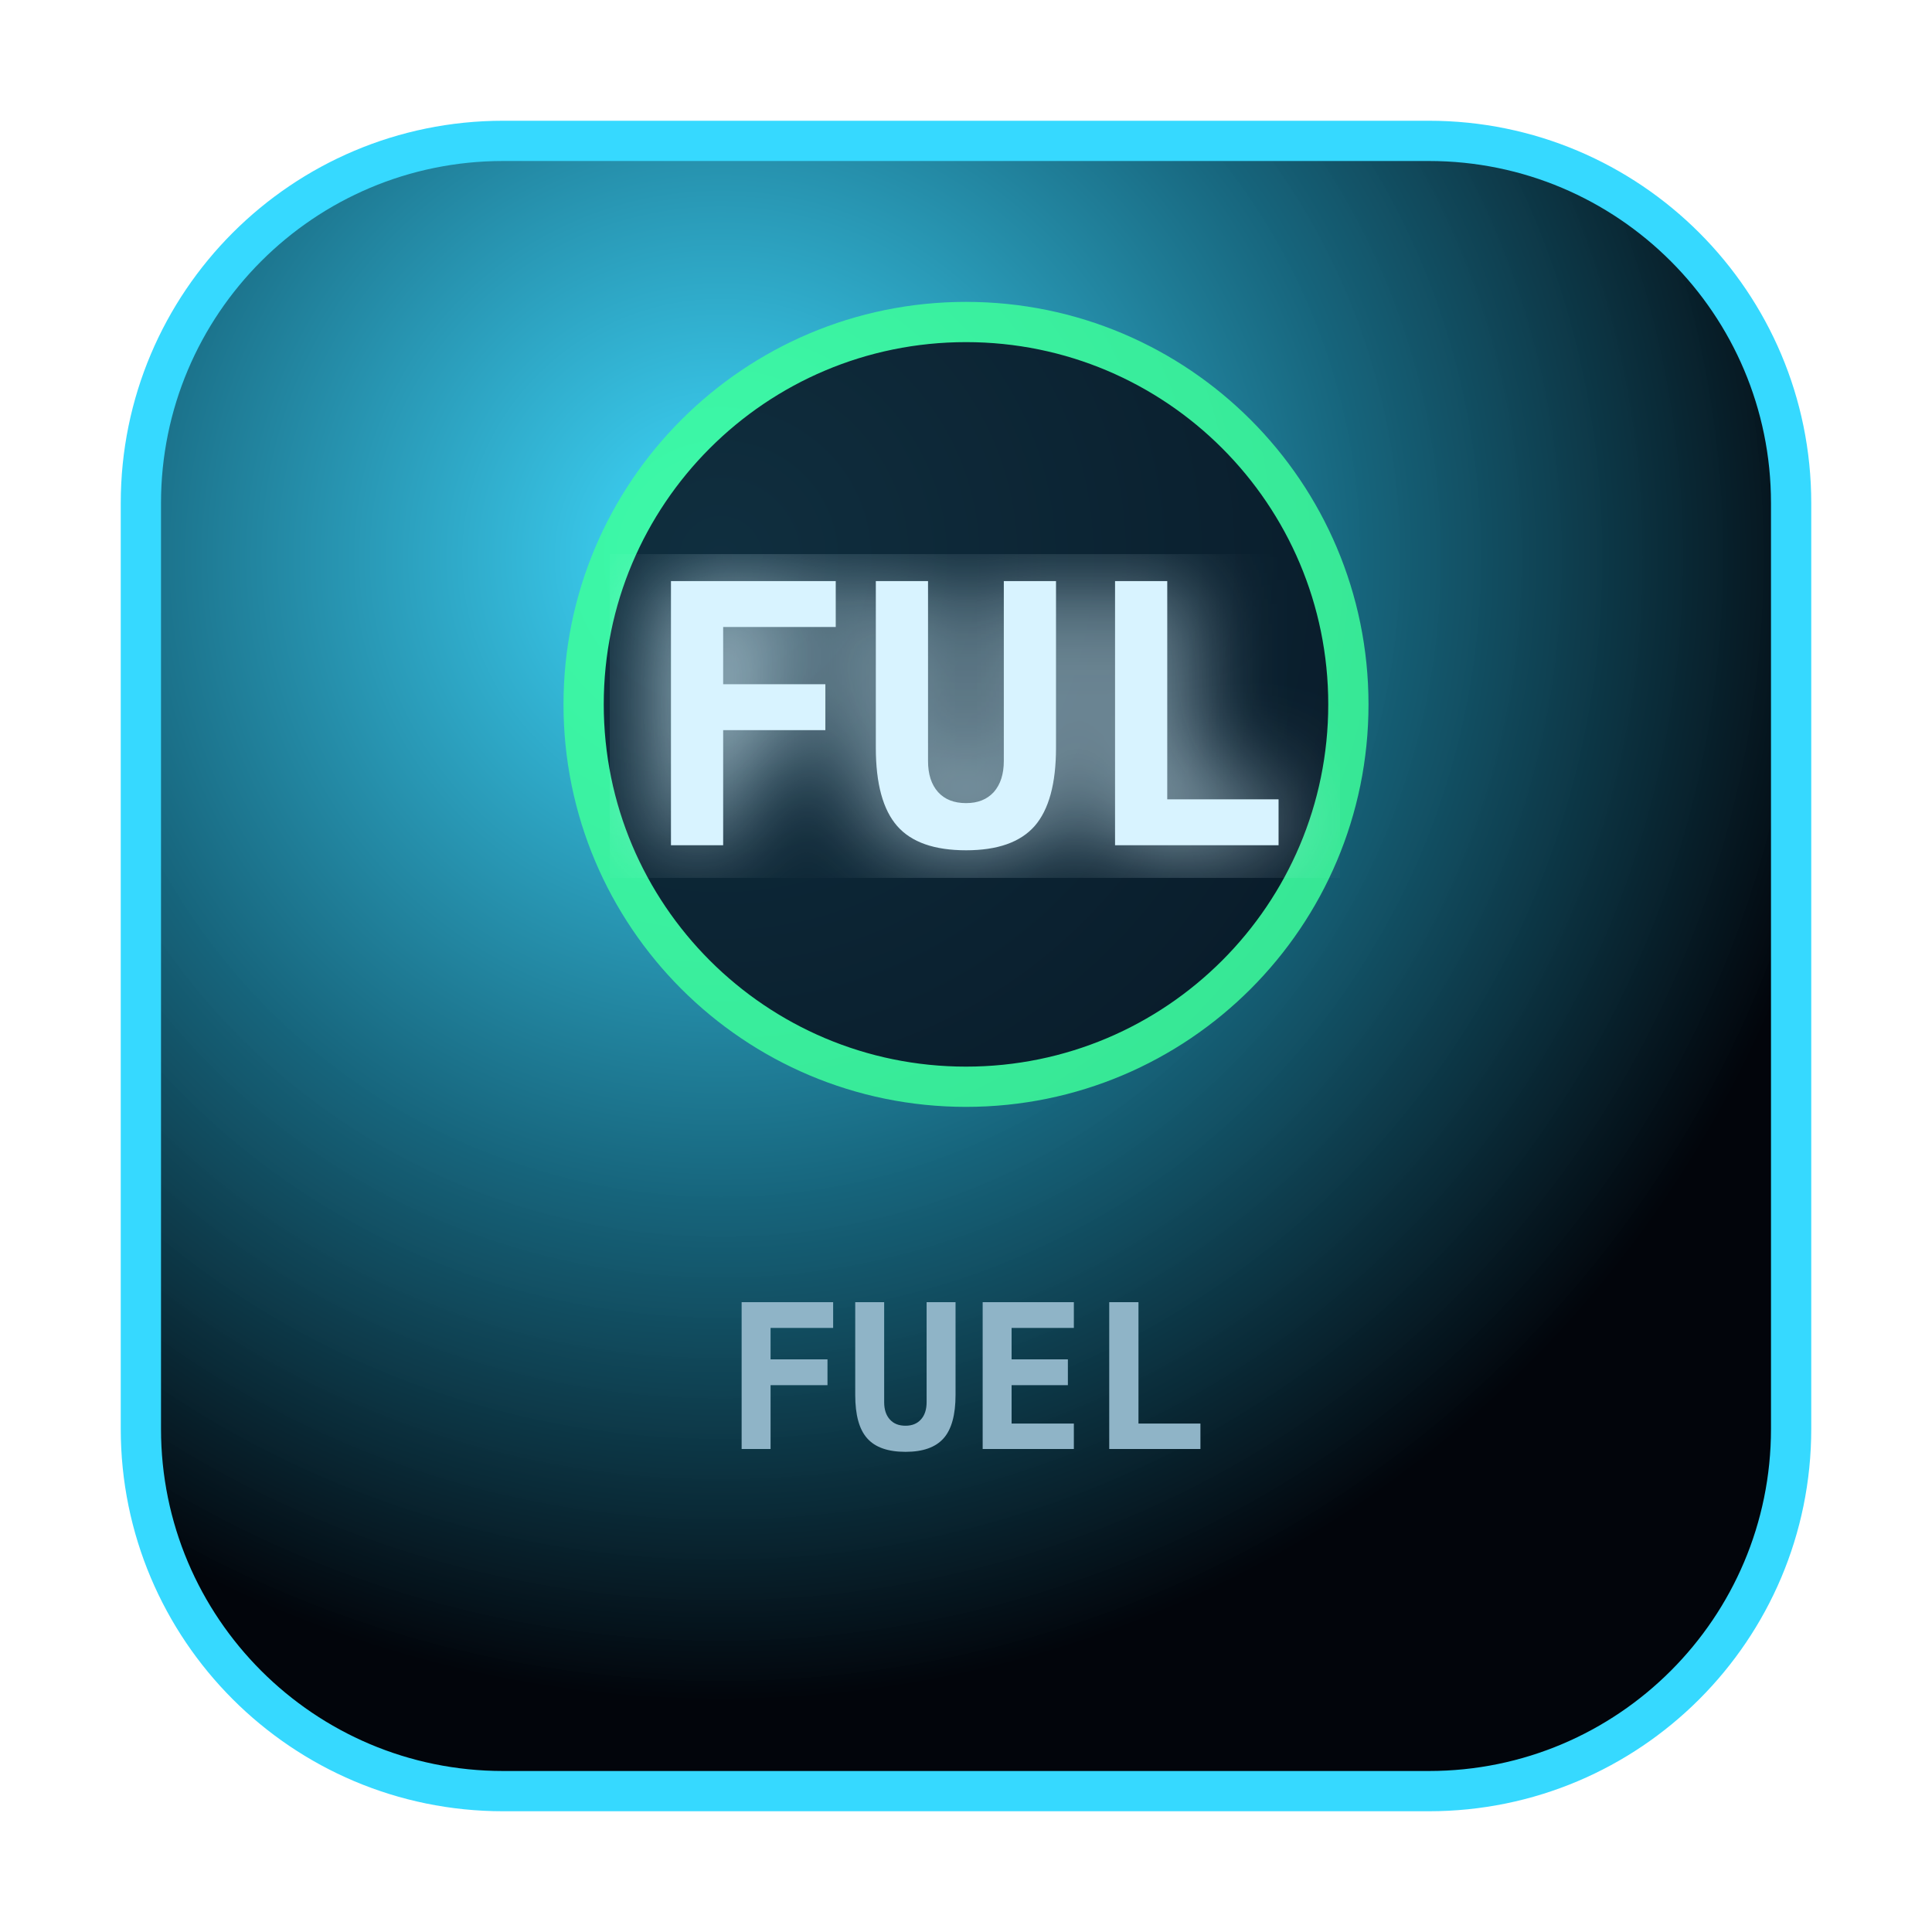
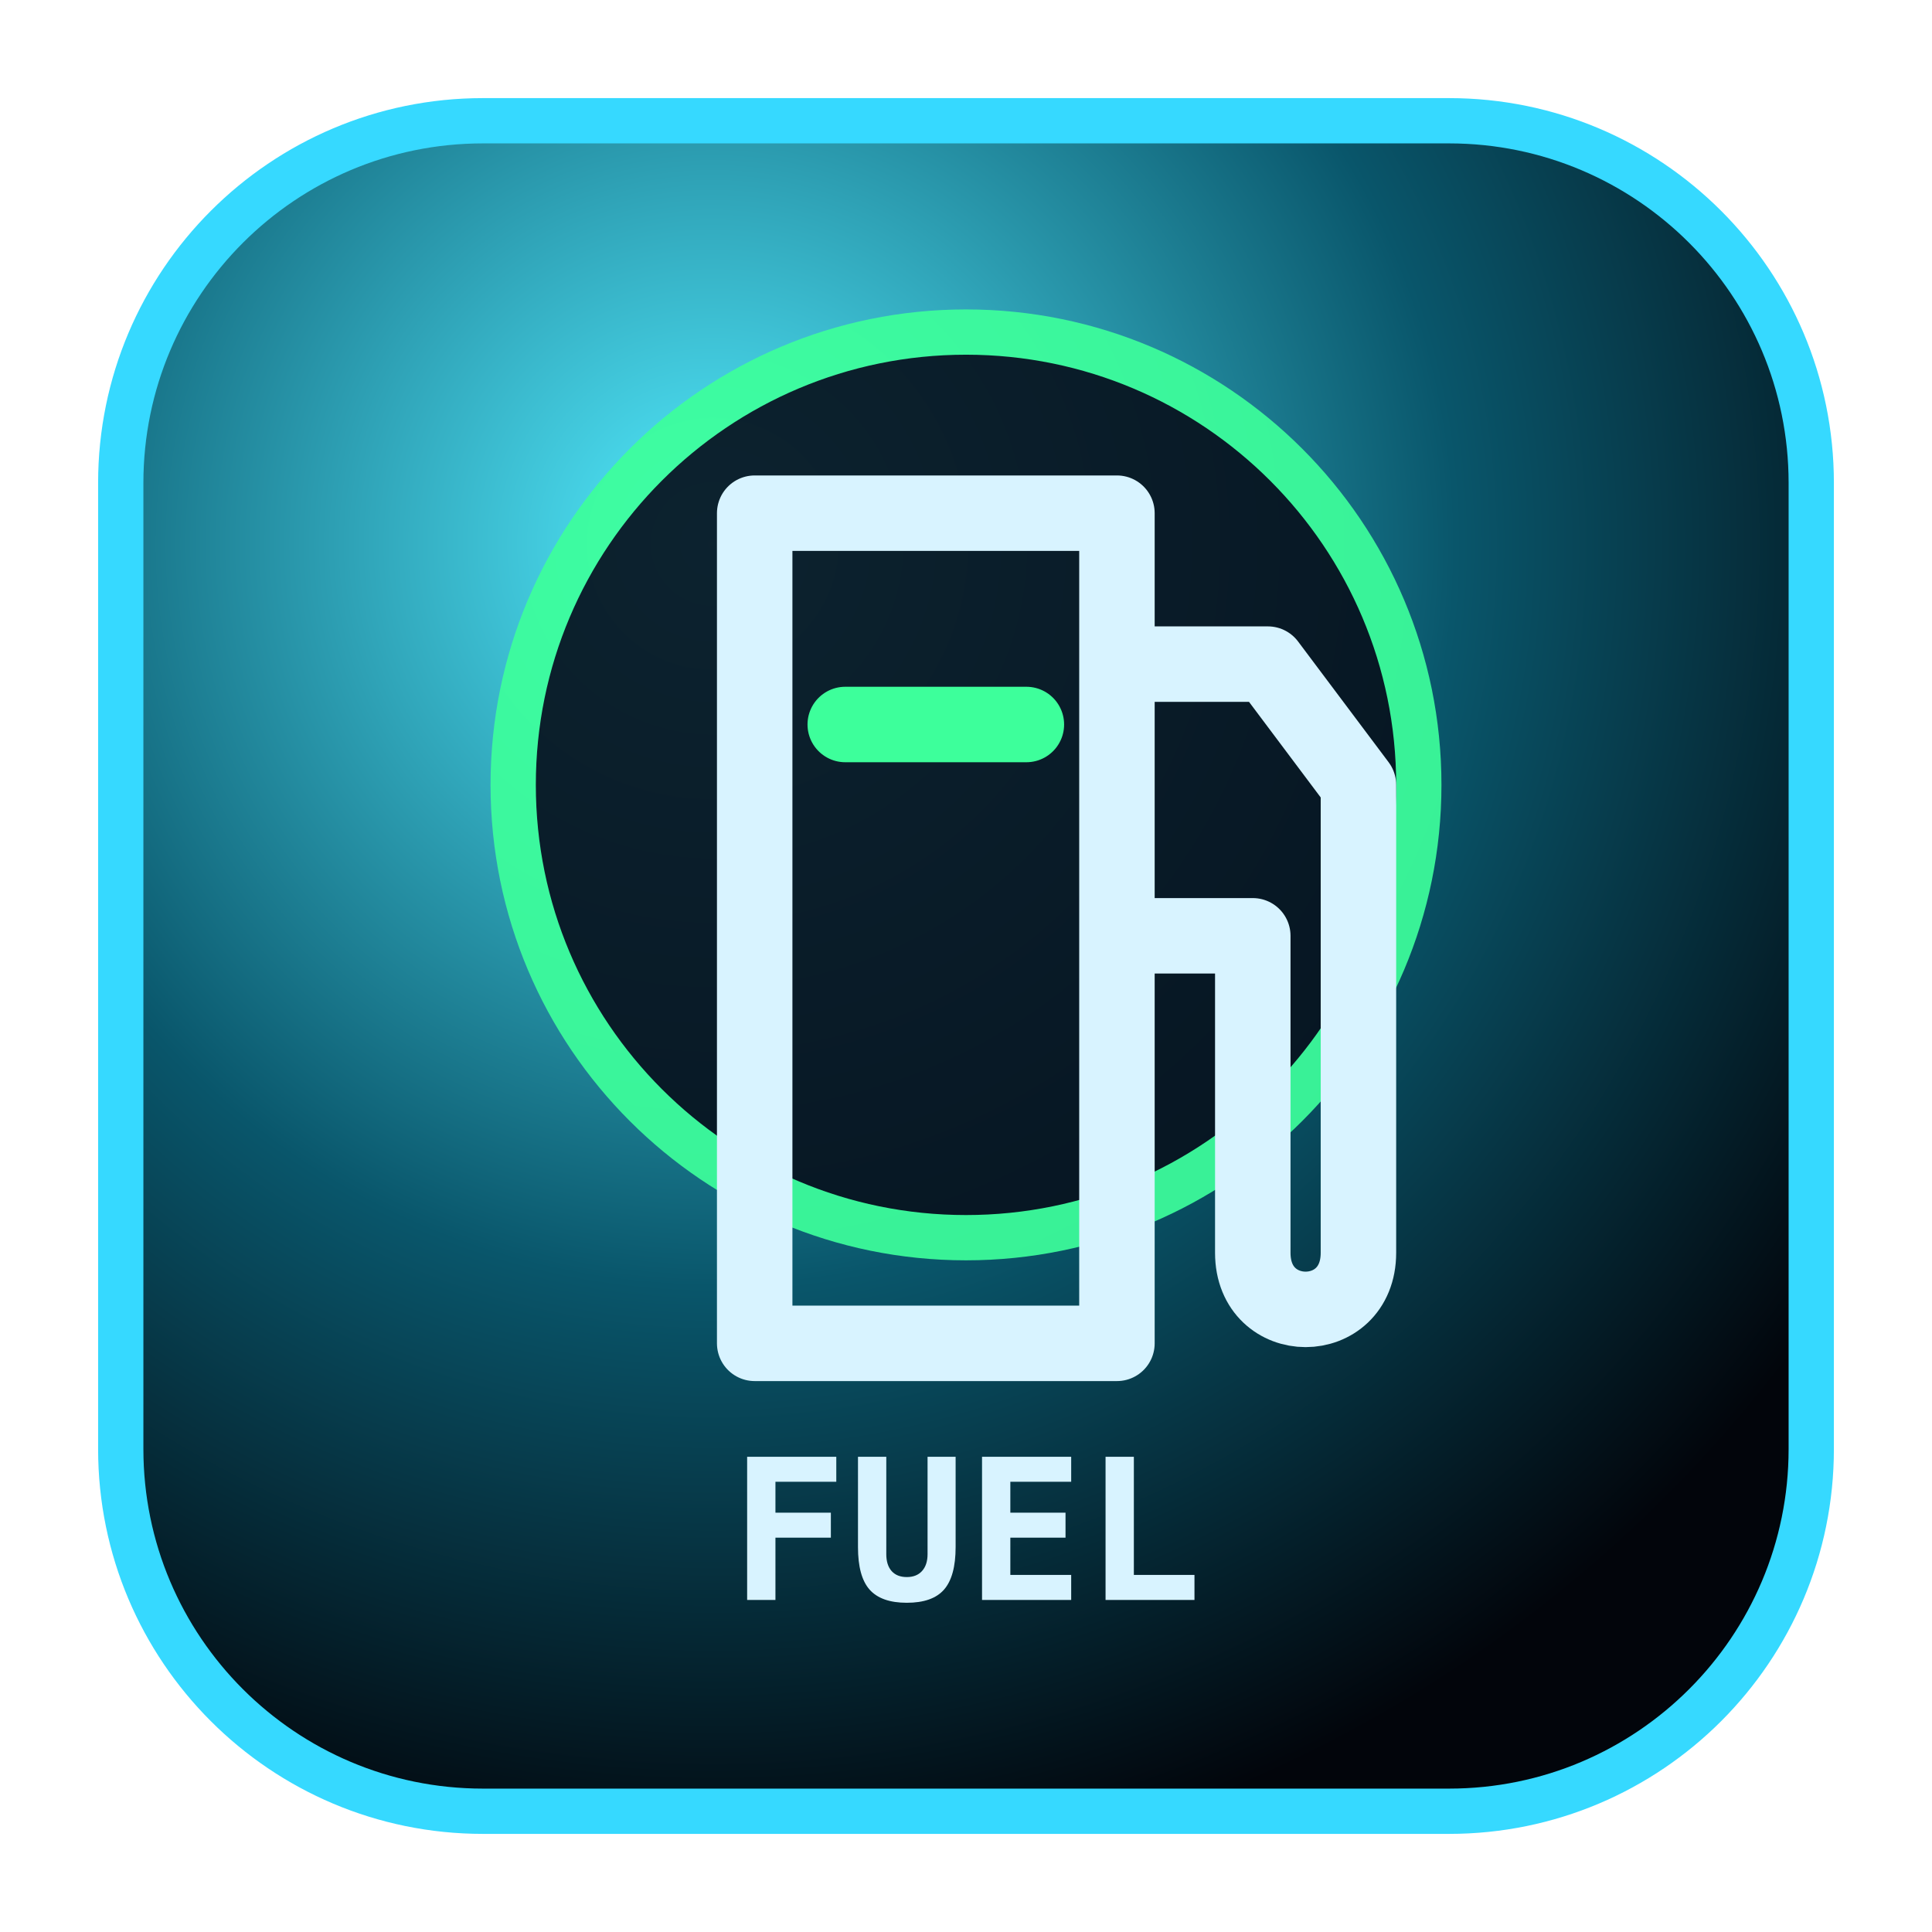
- <svg xmlns="http://www.w3.org/2000/svg" width="96" height="96" viewBox="0 0 96 96">
+ <svg xmlns="http://www.w3.org/2000/svg" width="128" height="128" viewBox="0 0 128 128">
  <defs>
-     <radialGradient id="g" cx="35%" cy="25%" r="70%">
-       <stop offset="0%" stop-color="#36d9ff" stop-opacity="0.95" />
-       <stop offset="55%" stop-color="#0b5f78" stop-opacity="0.95" />
+     <radialGradient id="bg" cx="35%" cy="25%" r="80%">
+       <stop offset="0%" stop-color="#53ecff" stop-opacity="1" />
+       <stop offset="55%" stop-color="#09566b" stop-opacity="1" />
      <stop offset="100%" stop-color="#02050b" stop-opacity="1" />
    </radialGradient>
    <filter id="glow">
-       <feGaussianBlur stdDeviation="2.5" result="blur" />
+       <feGaussianBlur stdDeviation="2.5" result="b" />
      <feMerge>
-         <feMergeNode in="blur" />
+         <feMergeNode in="b" />
        <feMergeNode in="SourceGraphic" />
      </feMerge>
    </filter>
  </defs>
-   <rect x="7" y="7" width="82" height="82" rx="18" fill="url(#g)" stroke="#36d9ff" stroke-width="2" />
-   <circle cx="48" cy="35" r="19" fill="#07111d" stroke="#3dff9b" stroke-width="2" opacity="0.85" />
-   <text x="48" y="42" text-anchor="middle" font-size="18" font-family="Consolas, monospace" font-weight="900" fill="#d8f3ff" filter="url(#glow)">FUL</text>
-   <text x="48" y="72" text-anchor="middle" font-size="10" font-family="Consolas, monospace" font-weight="800" fill="#8fb4c7">FUEL</text>
+   <rect x="8" y="8" width="112" height="112" rx="24" fill="url(#bg)" stroke="#36d9ff" stroke-width="3" />
+   <circle cx="64" cy="52" r="30" fill="#07111d" stroke="#3dff9b" stroke-width="3" opacity=".92" />
+   <path d="M50 34h24v55H50z M74 44h10l6 8v31c0 5-7 5-7 0V62h-9" fill="none" stroke="#d8f3ff" stroke-width="5" stroke-linejoin="round" />
+   <path d="M56 48h12" stroke="#3dff9b" stroke-width="5" stroke-linecap="round" />
+   <text x="64" y="106" text-anchor="middle" font-size="13" font-family="Consolas, monospace" font-weight="900" fill="#d8f3ff">FUEL</text>
</svg>
